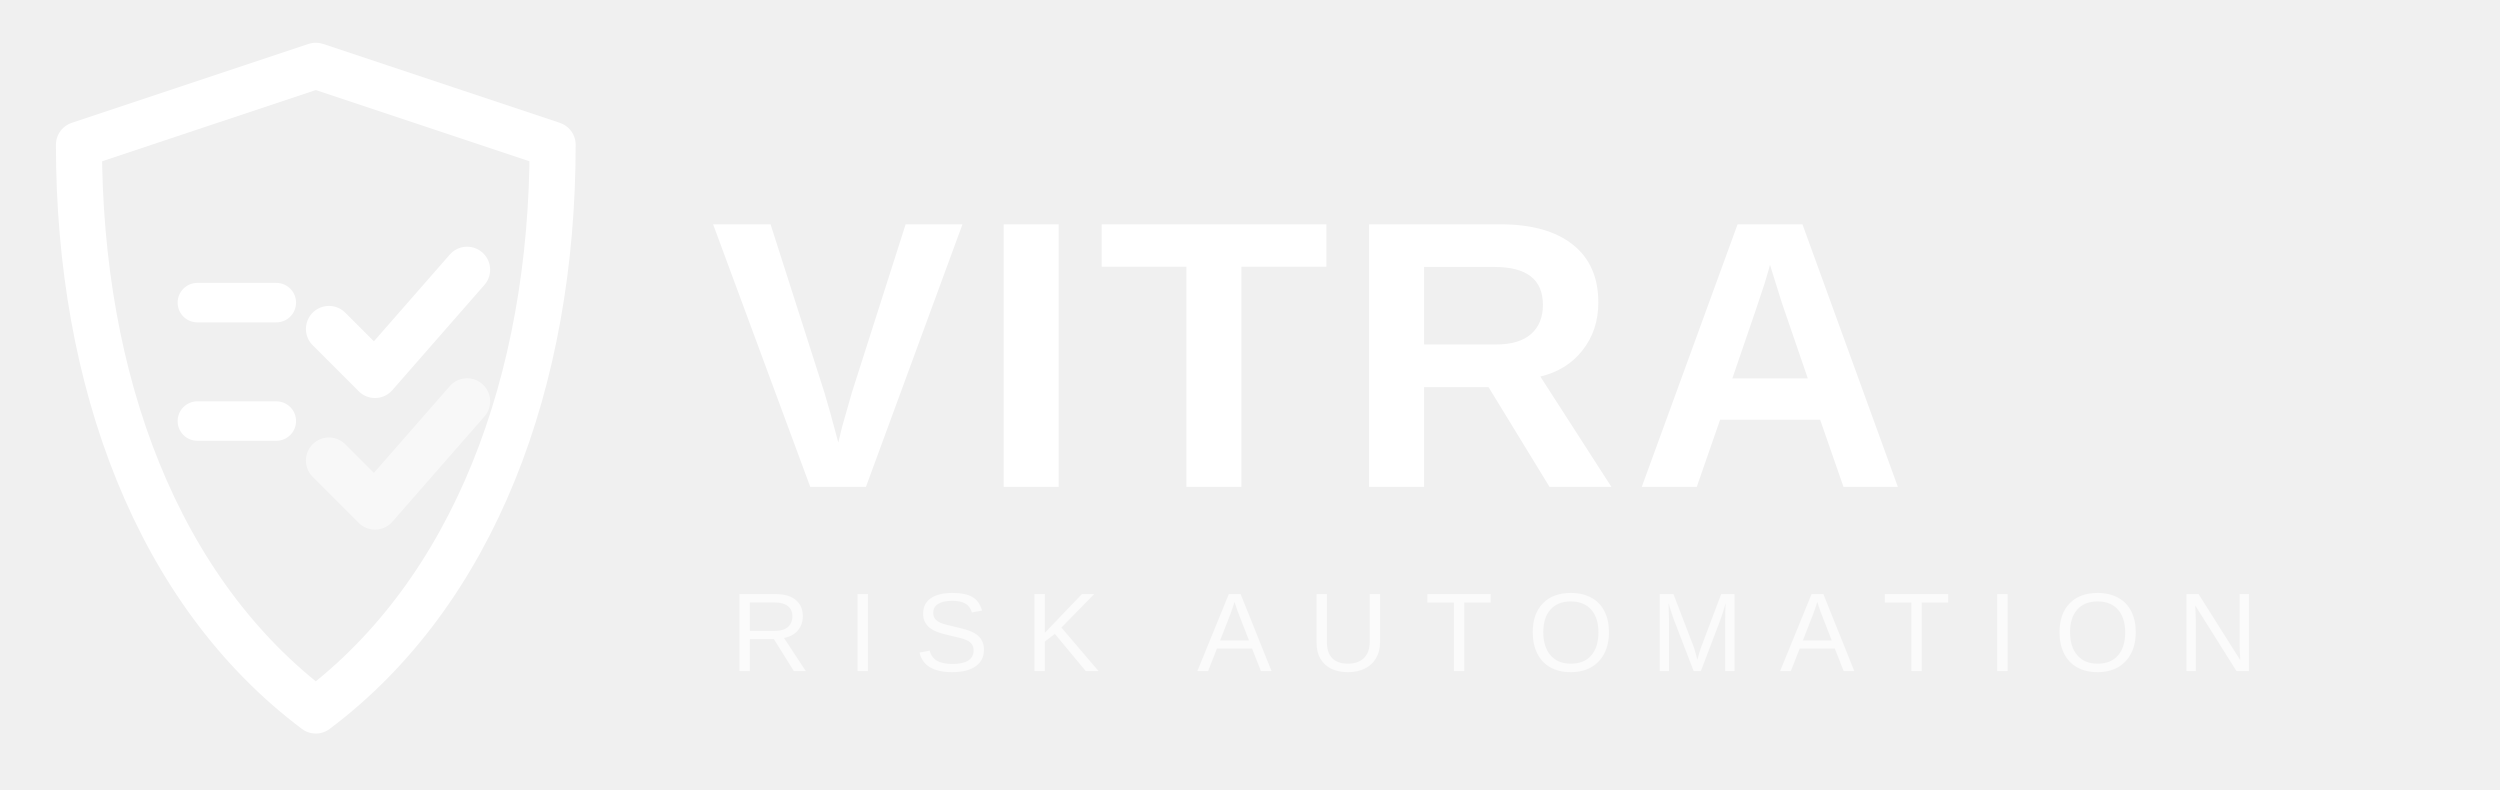
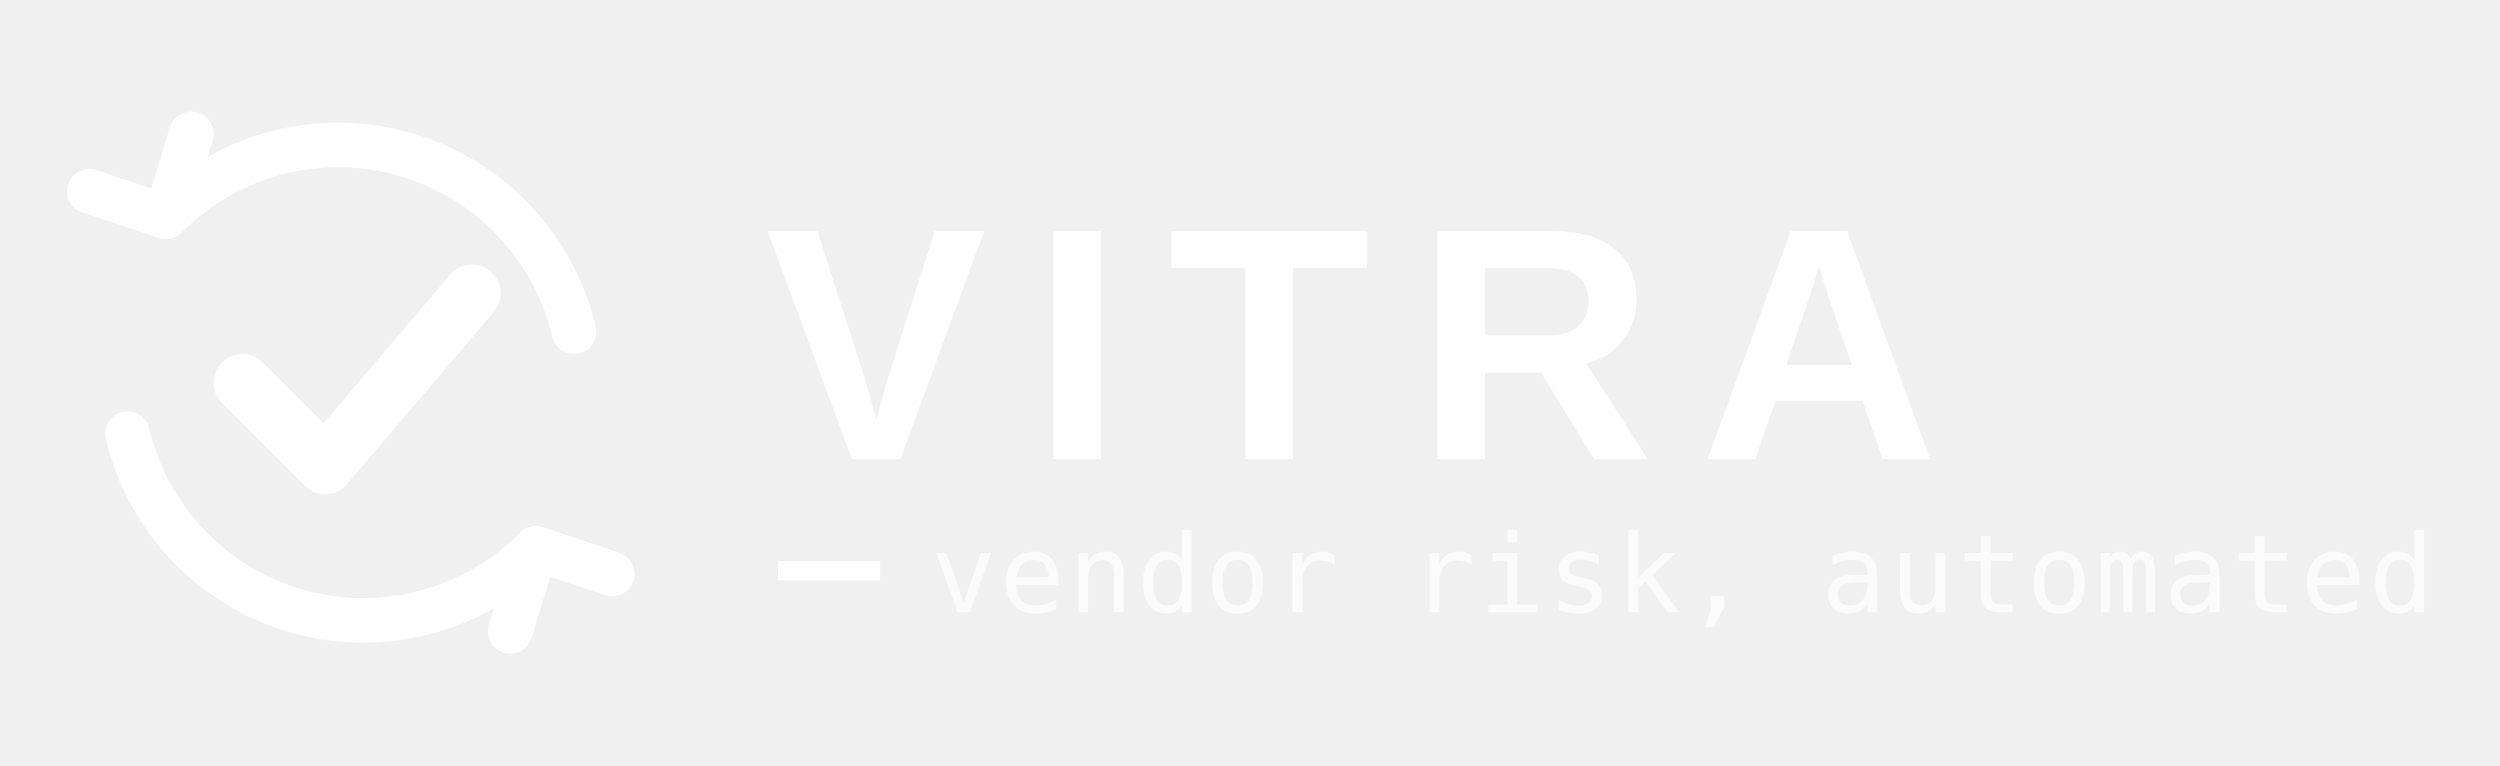
- <svg xmlns="http://www.w3.org/2000/svg" viewBox="0 0 380 120" fill="none">
-   <path d="M48 10 L84 22 C84 58 72 90 48 108 C24 90 12 58 12 22 Z" stroke="#fff" stroke-width="7" stroke-linejoin="round" />
-   <path d="M30 46 h12 M30 64 h12" stroke="#fff" stroke-width="6" stroke-linecap="round" />
-   <path d="M50 50 l7 7 l14 -16" stroke="#fff" stroke-width="7" stroke-linecap="round" stroke-linejoin="round" />
-   <path d="M50 70 l7 7 l14 -16" stroke="#fff" stroke-width="7" stroke-linecap="round" stroke-linejoin="round" opacity=".55" />
-   <text x="108" y="74" fill="#fff" font-family="'Arial Black','Helvetica Neue',Arial,sans-serif" font-weight="900" font-size="58" letter-spacing="2">VITRA</text>
-   <text x="111" y="102" fill="#fff" fill-opacity=".7" font-family="'Helvetica Neue',Arial,sans-serif" font-size="17" letter-spacing="5.5">RISK AUTOMATION</text>
+ <svg xmlns="http://www.w3.org/2000/svg" viewBox="0 0 392 120" fill="none">
+   <g stroke="#fff" stroke-width="7" stroke-linecap="round" stroke-linejoin="round">
+     <path d="M90 52 A38 38 0 0 0 26 34" />
+     <path d="M14 30 L26 34 L30 21" />
+     <path d="M20 68 A38 38 0 0 0 84 86" />
+     <path d="M96 90 L84 86 L80 99" />
+     <path d="M38 60 L51 73 L74 46" stroke-width="9" />
+   </g>
+   <text x="120" y="72" fill="#fff" font-family="'Helvetica Neue',Arial,sans-serif" font-weight="700" font-size="52" letter-spacing="7">VITRA</text>
+   <rect x="122" y="88" width="16" height="3" fill="#fff" />
+   <text x="146" y="96" fill="#fff" fill-opacity=".7" font-family="Menlo,'SF Mono',monospace" font-size="17" letter-spacing="0.5">vendor risk, automated</text>
</svg>
